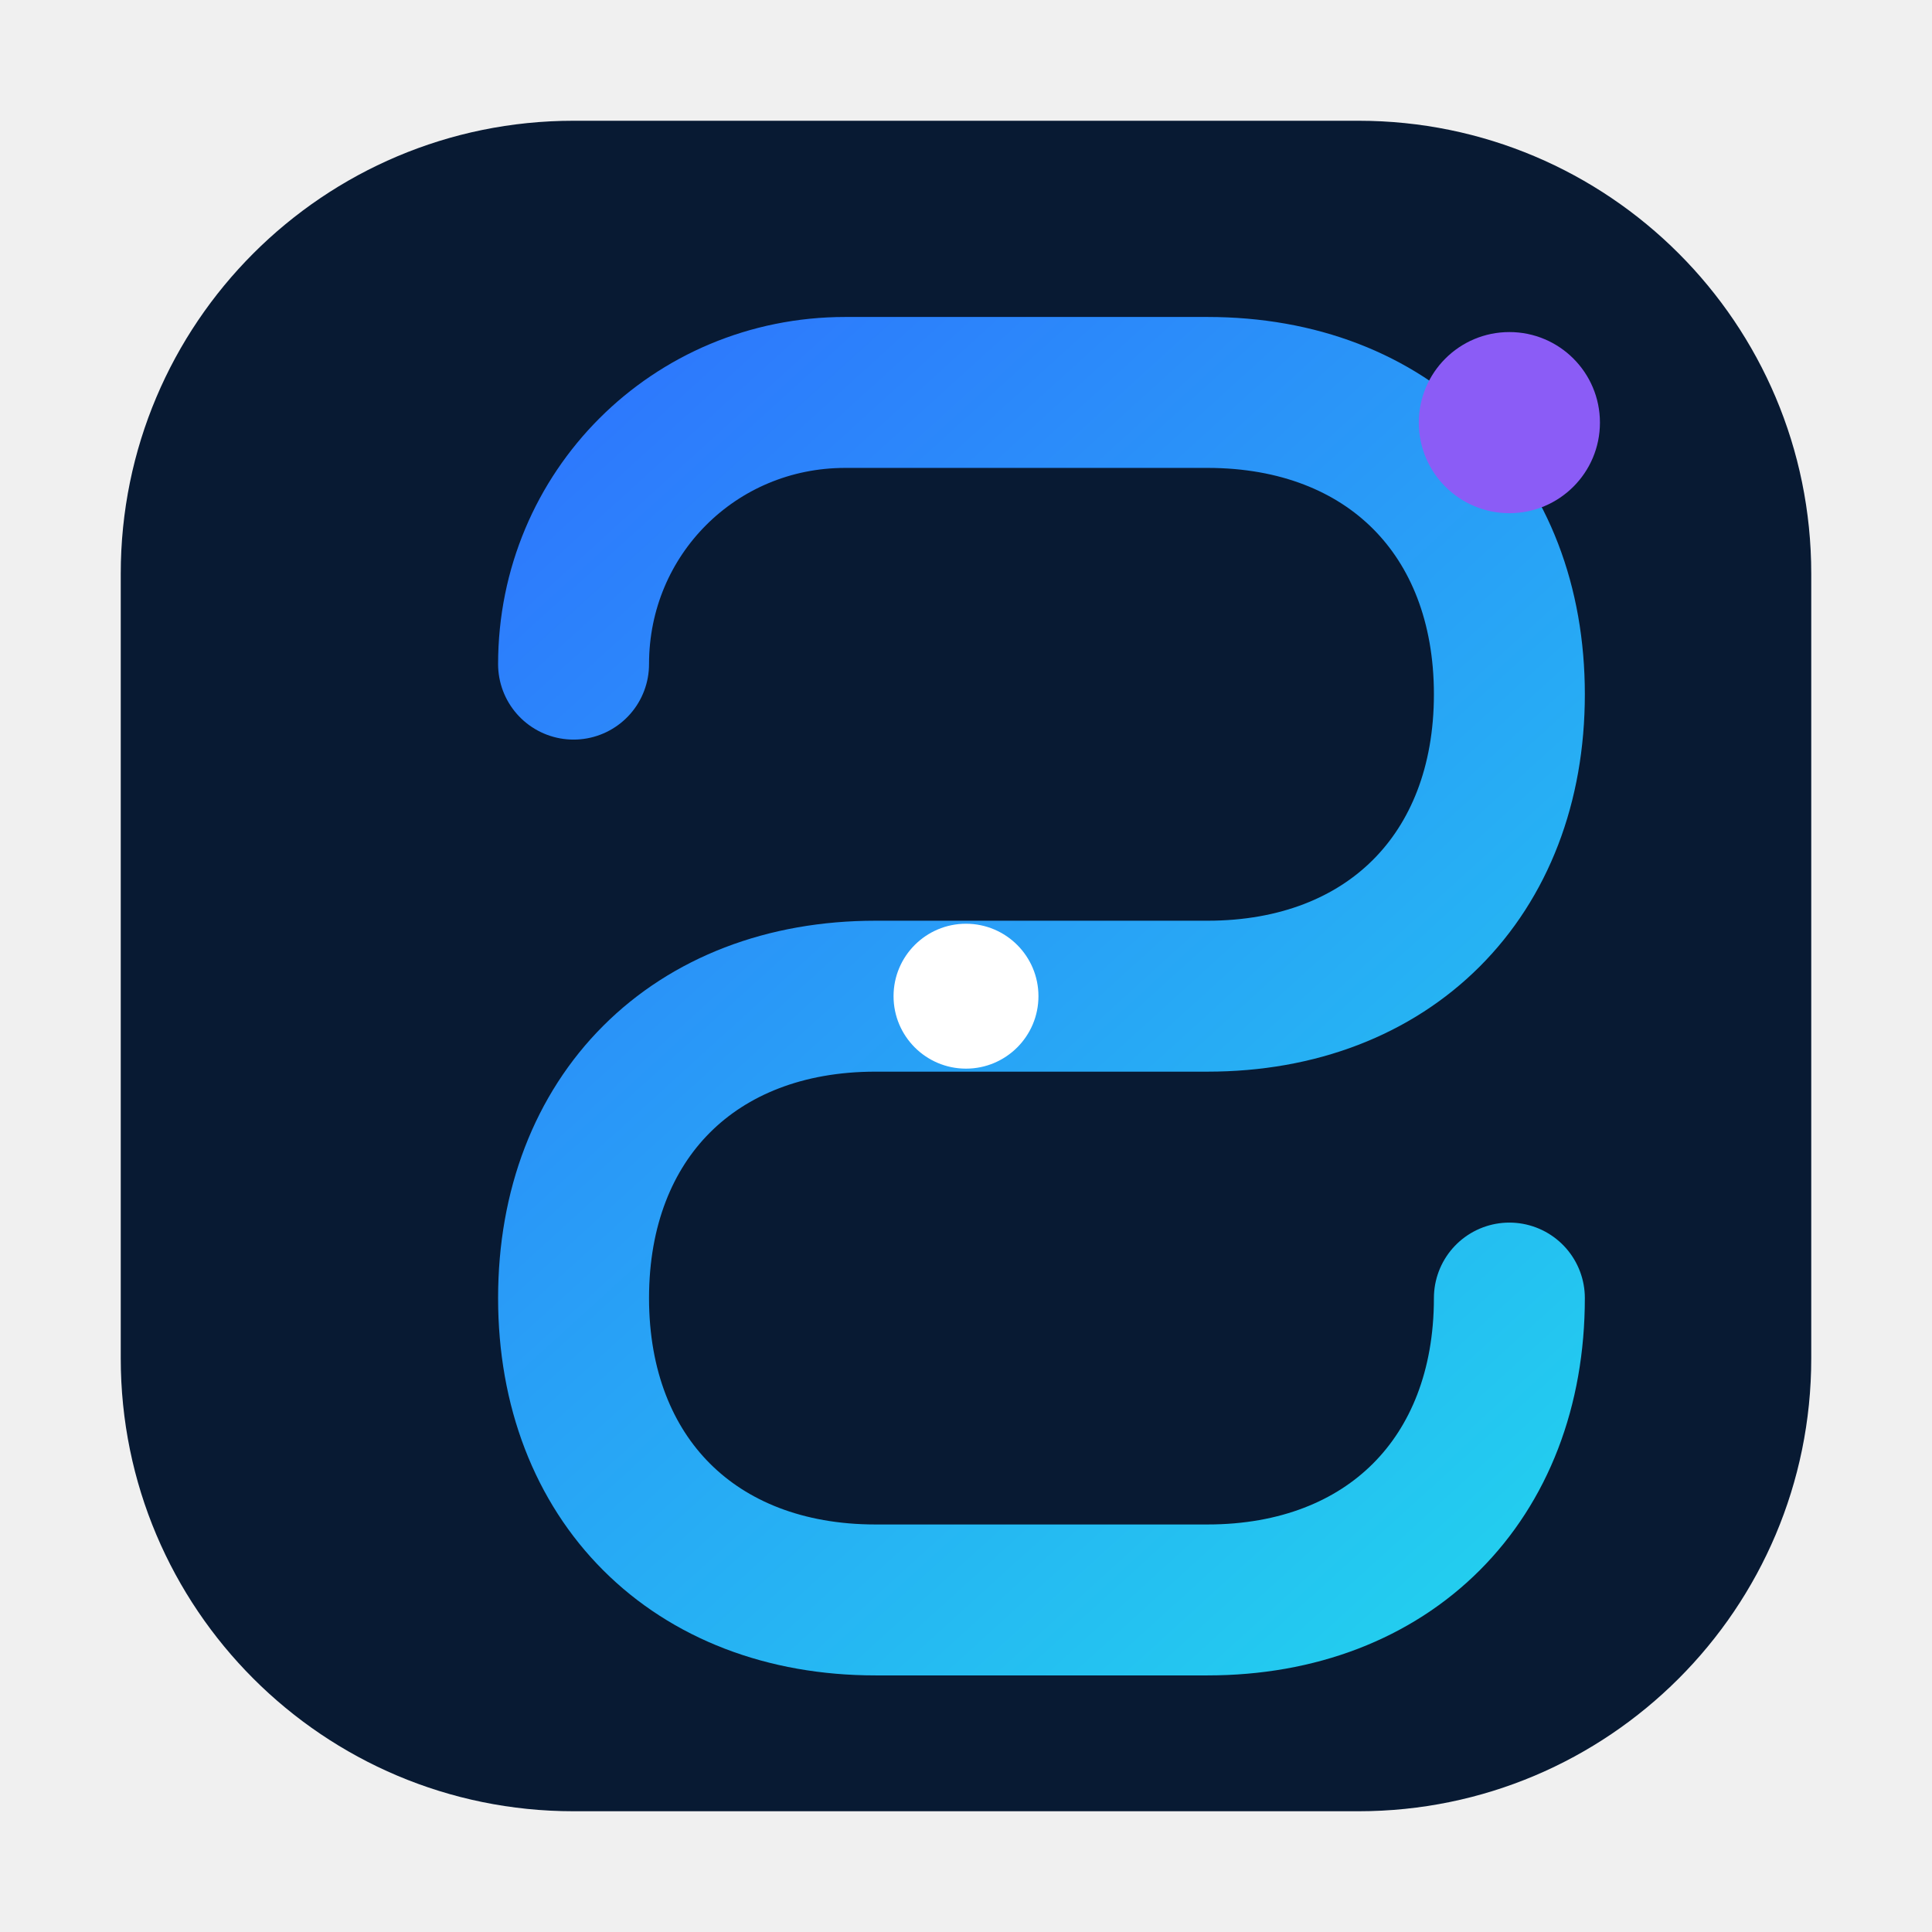
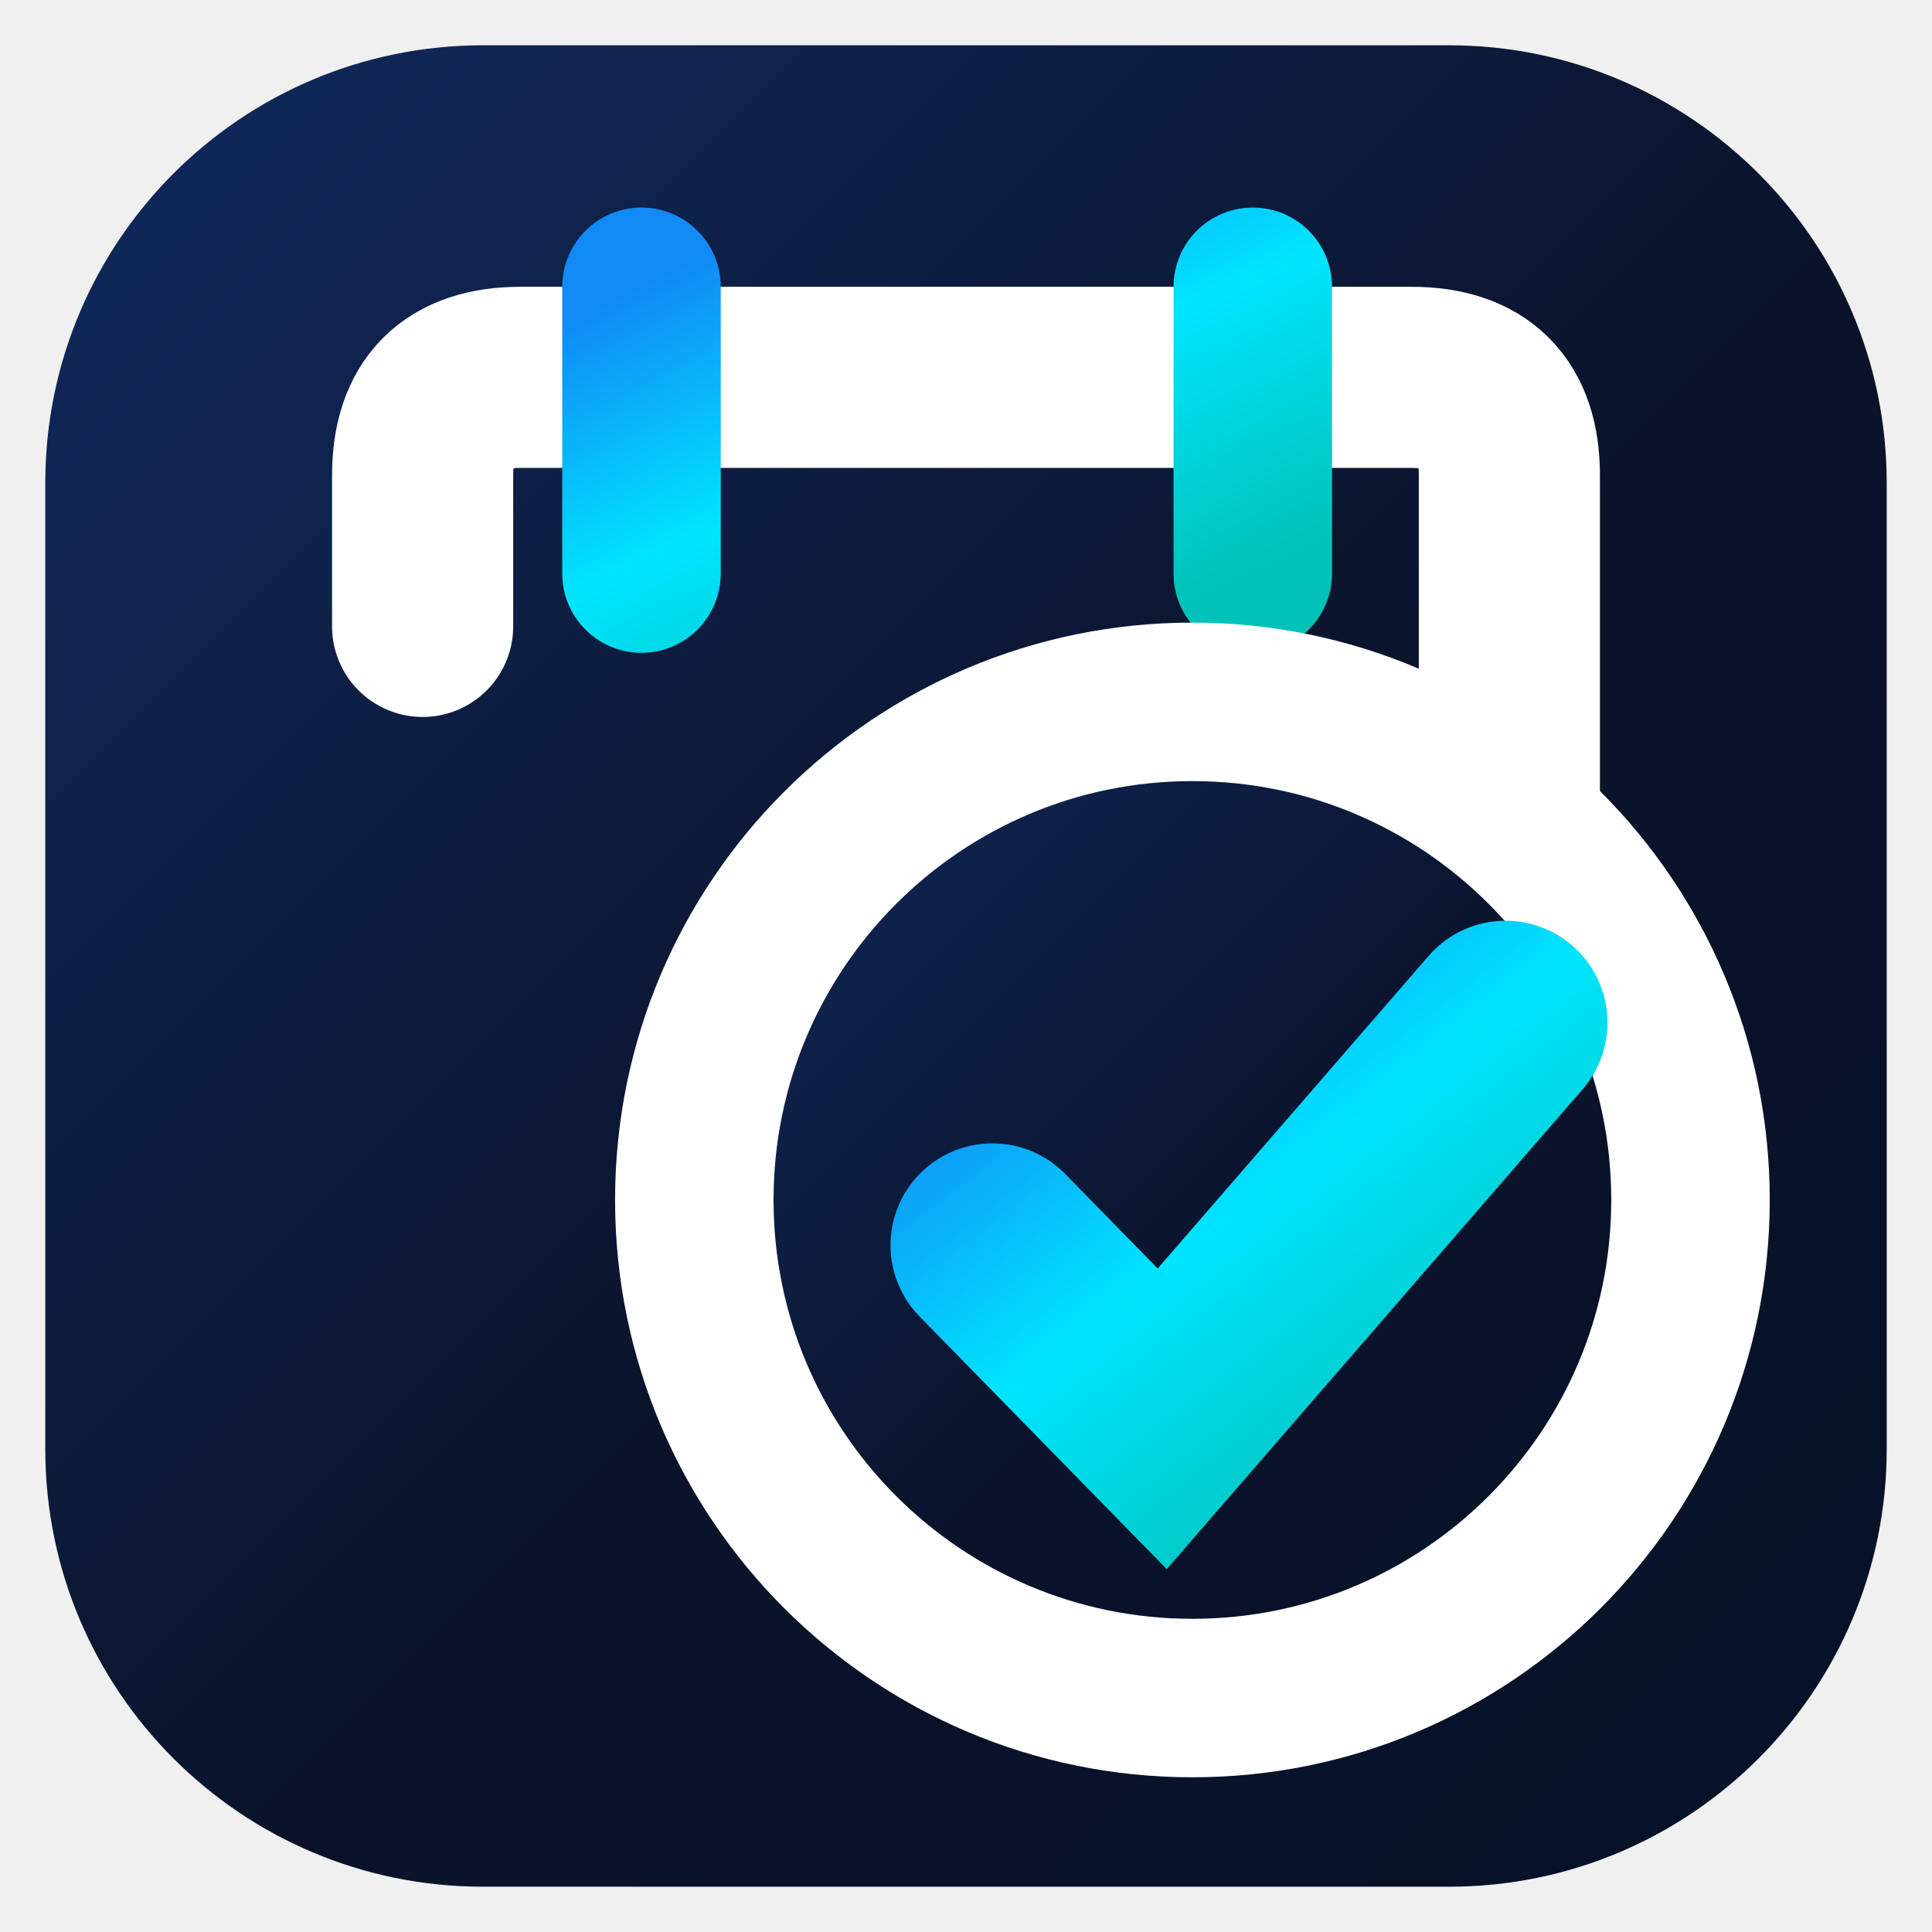
- <svg xmlns="http://www.w3.org/2000/svg" viewBox="0 0 64 64" role="img" aria-label="Scheduler Pro">
+ <svg xmlns="http://www.w3.org/2000/svg" viewBox="0 0 512 512" role="img" aria-label="Scheduler PRO">
  <defs>
-     <linearGradient id="g" x1="12" y1="10" x2="52" y2="54" gradientUnits="userSpaceOnUse">
-       <stop stop-color="#2F6BFF" />
-       <stop offset="1" stop-color="#22D3EE" />
+     <linearGradient id="n" x1="0" y1="0" x2="1" y2="1">
+       <stop offset="0" stop-color="#102A5D" />
+       <stop offset=".55" stop-color="#0B132B" />
+       <stop offset="1" stop-color="#061126" />
+     </linearGradient>
+     <linearGradient id="a" x1="0" y1="0" x2="1" y2="1">
+       <stop offset="0" stop-color="#118AF5" />
+       <stop offset=".48" stop-color="#00E5FF" />
+       <stop offset="1" stop-color="#00C2B8" />
    </linearGradient>
  </defs>
-   <rect x="4" y="4" width="56" height="56" rx="15" fill="#081A33" />
-   <path d="M19 22c0-5 4-9 9-9h12c6 0 10 4 10 10s-4 10-10 10H29c-6 0-10 4-10 10s4 10 10 10h11c6 0 10-4 10-10" fill="none" stroke="url(#g)" stroke-width="5" stroke-linecap="round" />
-   <circle cx="50" cy="14" r="3" fill="#8B5CF6" />
-   <circle cx="32" cy="33" r="2.4" fill="#fff" />
+   <rect x="12" y="12" width="488" height="488" rx="116" fill="url(#n)" />
+   <path d="M112 166V126Q112 100 138 100H374Q400 100 400 126V302" fill="none" stroke="#fff" stroke-width="48" stroke-linecap="round" />
+   <path d="M170 76v76M332 76v76" fill="none" stroke="url(#a)" stroke-width="42" stroke-linecap="round" />
+   <circle cx="316" cy="318" r="132" fill="url(#n)" stroke="#fff" stroke-width="42" />
+   <path d="M263 330l45 46 91-105" fill="none" stroke="url(#a)" stroke-width="54" stroke-linecap="round" />
</svg>
